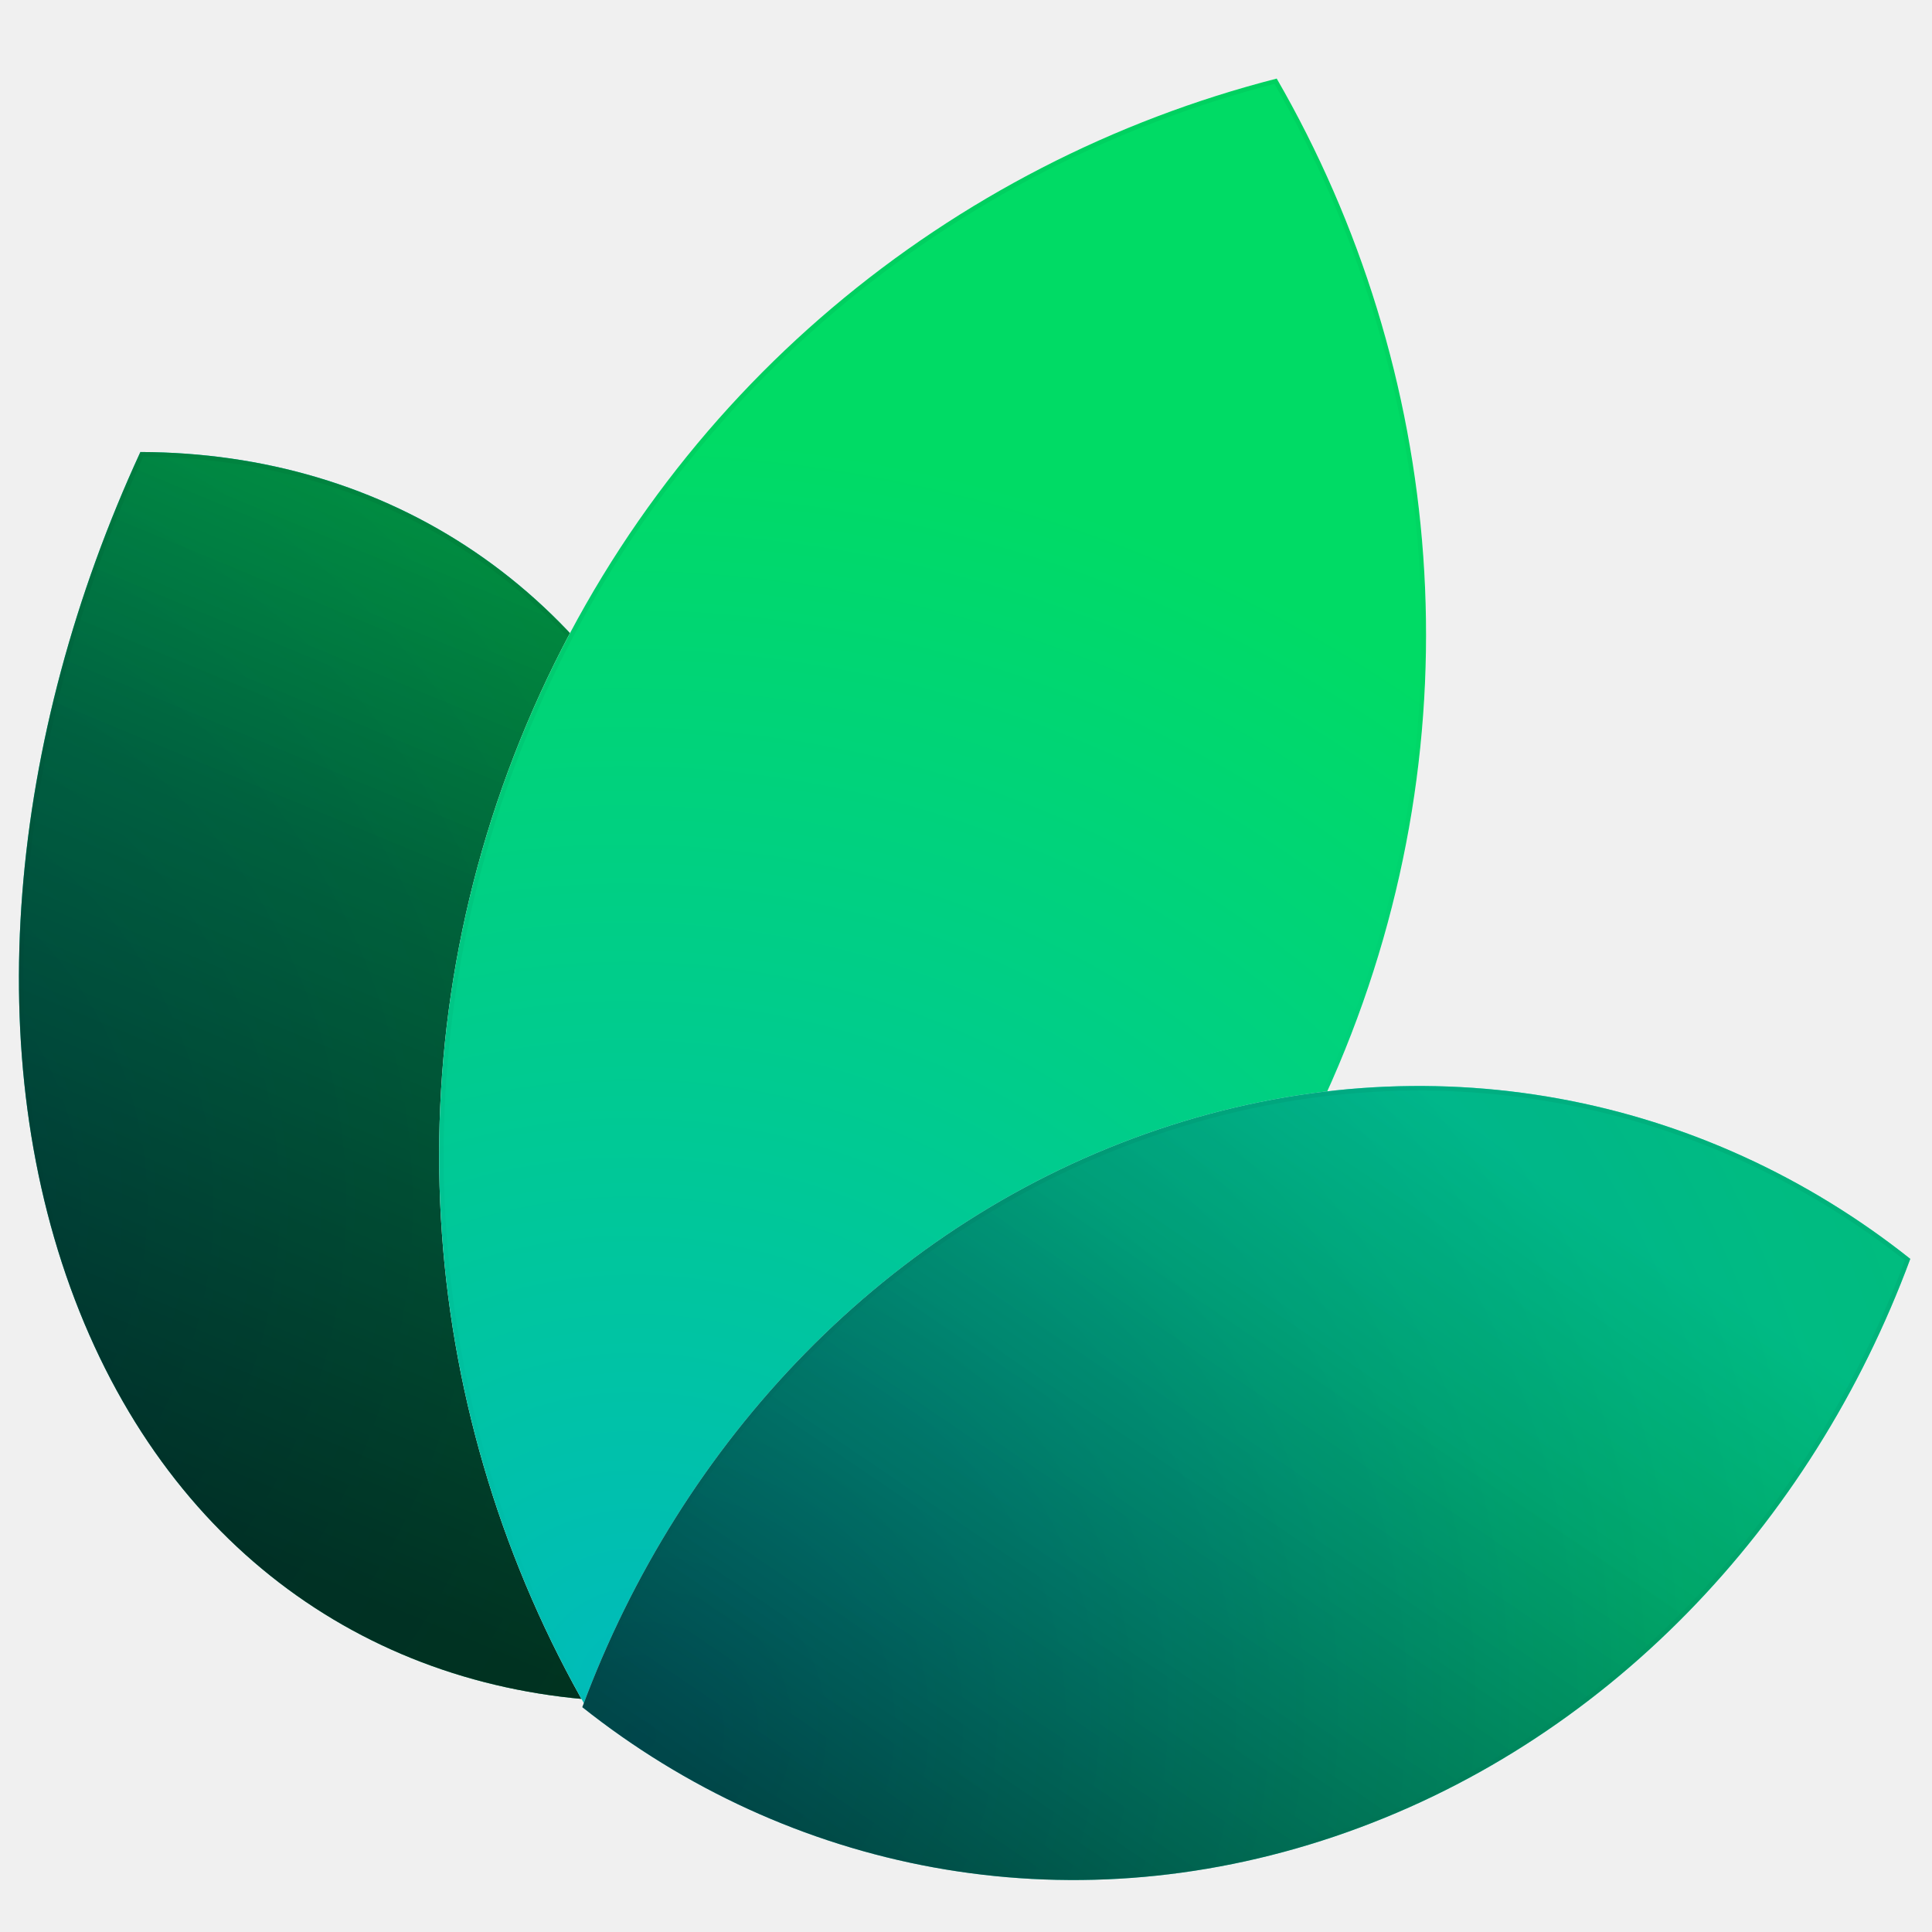
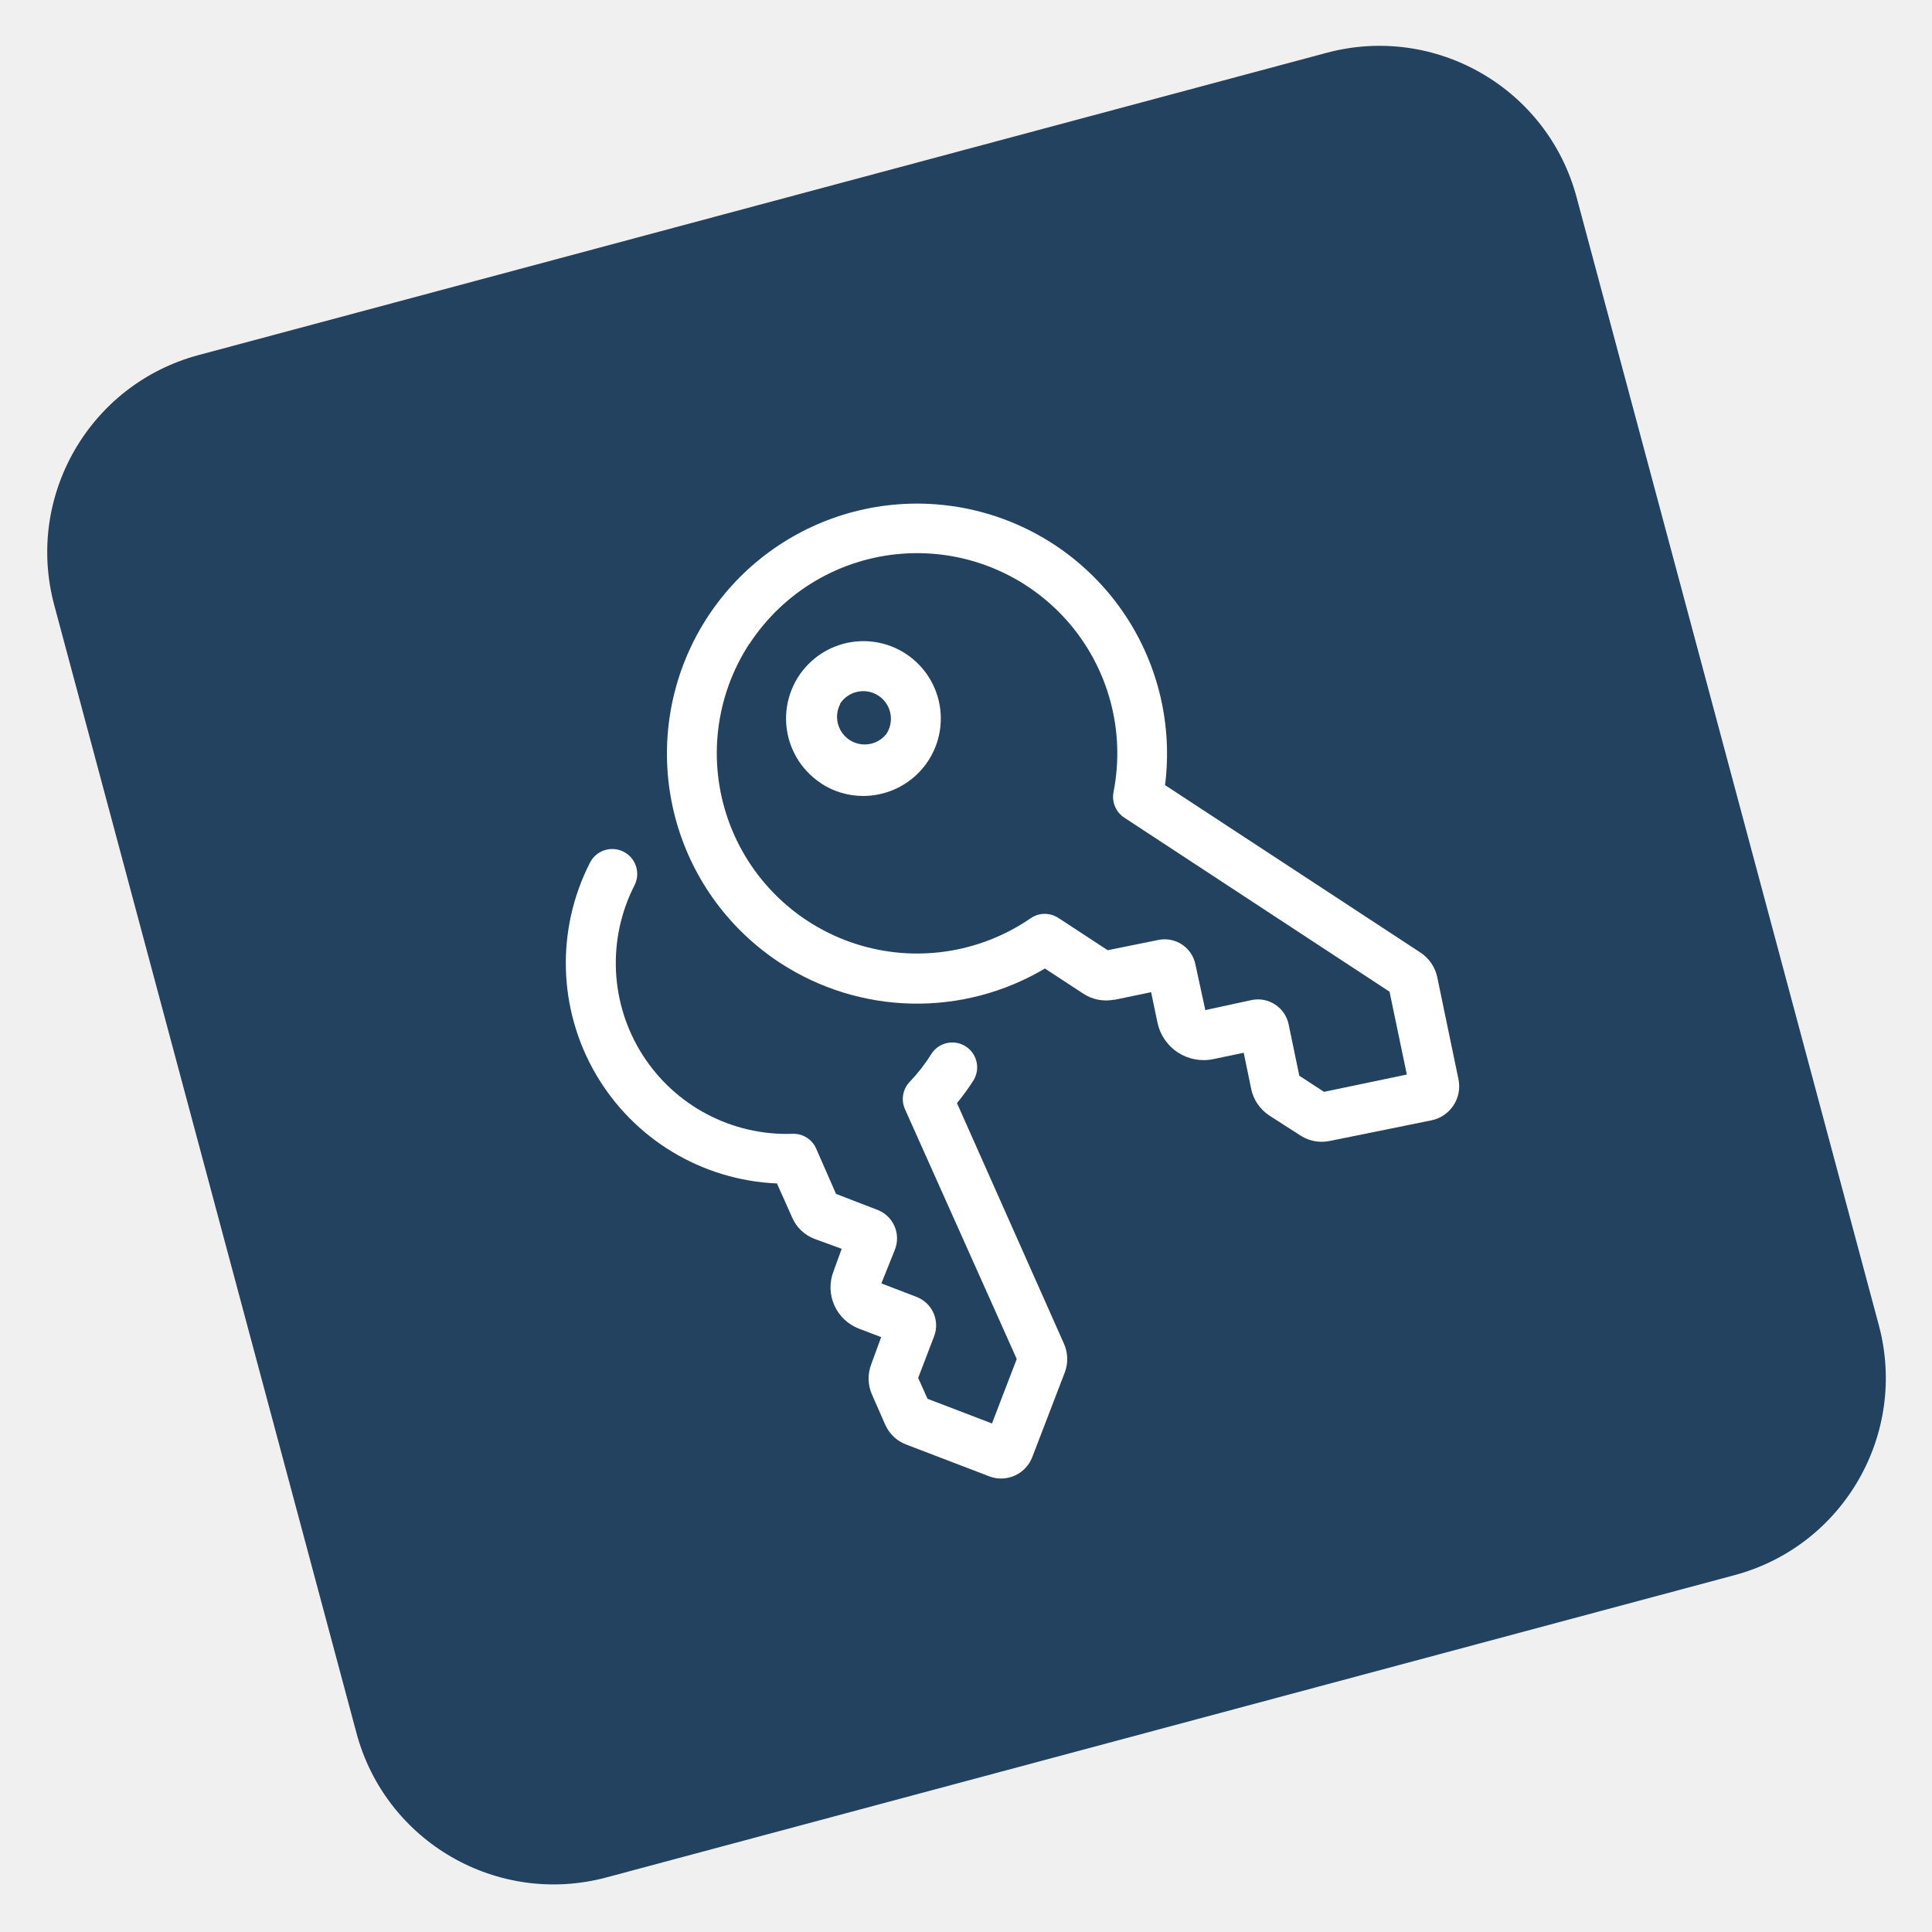
- <svg xmlns="http://www.w3.org/2000/svg" width="24" height="24" viewBox="0 0 24 24" fill="none">
-   <path d="M7.953 21.139C4.896 21.13 2.255 19.458 0.987 16.29C-0.28 13.121 0.109 9.163 1.744 5.615C4.801 5.624 7.442 7.296 8.71 10.465C9.977 13.633 9.588 17.591 7.953 21.139Z" fill="white" />
-   <path d="M7.953 21.139C4.896 21.13 2.255 19.458 0.987 16.29C-0.28 13.121 0.109 9.163 1.744 5.615C4.801 5.624 7.442 7.296 8.71 10.465C9.977 13.633 9.588 17.591 7.953 21.139Z" fill="url(#paint0_radial_101_2703)" />
-   <path d="M7.953 21.139C4.896 21.13 2.255 19.458 0.987 16.29C-0.28 13.121 0.109 9.163 1.744 5.615C4.801 5.624 7.442 7.296 8.71 10.465C9.977 13.633 9.588 17.591 7.953 21.139Z" fill="black" fill-opacity="0.5" style="mix-blend-mode:hard-light" />
-   <path d="M7.953 21.139C4.896 21.13 2.255 19.458 0.987 16.29C-0.28 13.121 0.109 9.163 1.744 5.615C4.801 5.624 7.442 7.296 8.71 10.465C9.977 13.633 9.588 17.591 7.953 21.139Z" fill="url(#paint1_linear_101_2703)" fill-opacity="0.5" style="mix-blend-mode:hard-light" />
-   <path d="M8.684 10.476C9.945 13.63 9.561 17.572 7.935 21.111C4.897 21.096 2.274 19.431 1.013 16.279C-0.248 13.124 0.136 9.182 1.762 5.643C4.8 5.659 7.423 7.324 8.684 10.476Z" stroke="url(#paint2_linear_101_2703)" stroke-opacity="0.05" stroke-width="0.056" />
-   <path d="M7.31 21.257C11.354 20.221 14.884 17.375 16.628 13.236C18.373 9.097 17.945 4.587 15.86 0.976C11.816 2.012 8.287 4.858 6.542 8.998C4.797 13.137 5.225 17.646 7.31 21.257Z" fill="white" />
-   <path d="M7.31 21.257C11.354 20.221 14.884 17.375 16.628 13.236C18.373 9.097 17.945 4.587 15.86 0.976C11.816 2.012 8.287 4.858 6.542 8.998C4.797 13.137 5.225 17.646 7.31 21.257Z" fill="url(#paint3_radial_101_2703)" />
-   <path d="M16.603 13.225C14.864 17.349 11.351 20.187 7.324 21.225C5.253 17.624 4.829 13.132 6.568 9.009C8.306 4.885 11.819 2.047 15.846 1.009C17.918 4.61 18.341 9.101 16.603 13.225Z" stroke="url(#paint4_linear_101_2703)" stroke-opacity="0.05" stroke-width="0.056" />
-   <path d="M7.234 21.207C9.789 23.237 13.21 23.951 16.577 22.814C19.944 21.677 22.506 18.945 23.73 15.638C21.175 13.608 17.754 12.894 14.387 14.031C11.02 15.168 8.458 17.901 7.234 21.207Z" fill="white" />
-   <path d="M7.234 21.207C9.789 23.237 13.21 23.951 16.577 22.814C19.944 21.677 22.506 18.945 23.73 15.638C21.175 13.608 17.754 12.894 14.387 14.031C11.02 15.168 8.458 17.901 7.234 21.207Z" fill="url(#paint5_radial_101_2703)" />
-   <path d="M7.234 21.207C9.789 23.237 13.21 23.951 16.577 22.814C19.944 21.677 22.506 18.945 23.73 15.638C21.175 13.608 17.754 12.894 14.387 14.031C11.02 15.168 8.458 17.901 7.234 21.207Z" fill="black" fill-opacity="0.2" style="mix-blend-mode:hard-light" />
-   <path d="M7.234 21.207C9.789 23.237 13.21 23.951 16.577 22.814C19.944 21.677 22.506 18.945 23.73 15.638C21.175 13.608 17.754 12.894 14.387 14.031C11.02 15.168 8.458 17.901 7.234 21.207Z" fill="url(#paint6_linear_101_2703)" fill-opacity="0.5" style="mix-blend-mode:hard-light" />
-   <path d="M16.568 22.787C13.218 23.918 9.814 23.212 7.267 21.198C8.492 17.907 11.044 15.189 14.396 14.058C17.747 12.927 21.15 13.633 23.697 15.648C22.472 18.938 19.92 21.656 16.568 22.787Z" stroke="url(#paint7_linear_101_2703)" stroke-opacity="0.05" stroke-width="0.056" />
-   <defs>
-     <radialGradient id="paint0_radial_101_2703" cx="0" cy="0" r="1" gradientUnits="userSpaceOnUse" gradientTransform="translate(-3.00503 15.023) rotate(-10.029) scale(17.9572 17.784)">
-       <stop stop-color="#00B0BB" />
-       <stop offset="1" stop-color="#00DB65" />
-     </radialGradient>
-     <linearGradient id="paint1_linear_101_2703" x1="7.39" y1="4.813" x2="1.63" y2="18.689" gradientUnits="userSpaceOnUse">
-       <stop stop-color="#18E299" />
-       <stop offset="1" />
-     </linearGradient>
-     <linearGradient id="paint2_linear_101_2703" x1="7.948" y1="8.016" x2="1.761" y2="18.746" gradientUnits="userSpaceOnUse">
-       <stop />
-       <stop offset="1" stop-opacity="0" />
-     </linearGradient>
-     <radialGradient id="paint3_radial_101_2703" cx="0" cy="0" r="1" gradientUnits="userSpaceOnUse" gradientTransform="translate(8.11404 20.8822) rotate(-75.7542) scale(21.6246 23.7772)">
-       <stop stop-color="#00BBBB" />
-       <stop offset="0.713" stop-color="#00DB65" />
-     </radialGradient>
-     <linearGradient id="paint4_linear_101_2703" x1="7.602" y1="5.871" x2="15.556" y2="16.372" gradientUnits="userSpaceOnUse">
-       <stop />
-       <stop offset="1" stop-opacity="0" />
-     </linearGradient>
-     <radialGradient id="paint5_radial_101_2703" cx="0" cy="0" r="1" gradientUnits="userSpaceOnUse" gradientTransform="translate(7.84537 21.5181) rotate(-20.3525) scale(18.5603 17.32)">
-       <stop stop-color="#00B0BB" />
-       <stop offset="1" stop-color="#00DB65" />
-     </radialGradient>
-     <linearGradient id="paint6_linear_101_2703" x1="16.808" y1="13.007" x2="10.041" y2="22.994" gradientUnits="userSpaceOnUse">
-       <stop stop-color="#00B1BC" />
-       <stop offset="1" />
-     </linearGradient>
-     <linearGradient id="paint7_linear_101_2703" x1="16.808" y1="13.007" x2="14.169" y2="23.841" gradientUnits="userSpaceOnUse">
-       <stop />
-       <stop offset="1" stop-opacity="0" />
-     </linearGradient>
-   </defs>
+ <svg xmlns="http://www.w3.org/2000/svg" width="407" height="407" viewBox="0 0 407 407" fill="none">
+   <rect x="0.296" y="85.931" width="332.012" height="332.012" rx="43" transform="rotate(-15 0.295898 85.9311)" fill="#23425F" />
+   <path d="M163.674 249.31L166.921 256.582C167.829 258.606 169.502 260.189 171.573 260.981L177.314 263.077L175.575 267.855C174.689 270.166 174.76 272.735 175.77 274.995C176.779 277.254 178.647 279.02 180.961 279.902L185.633 281.684L183.537 287.404V287.403C182.741 289.478 182.801 291.785 183.706 293.815L186.471 300.101C187.313 302.026 188.89 303.534 190.85 304.291L208.638 311.1C210.368 311.685 212.257 311.574 213.907 310.792C215.557 310.01 216.837 308.619 217.48 306.91L224.312 289.122C225.051 287.166 224.991 284.997 224.143 283.087L201.599 232.382C202.847 230.869 204.002 229.28 205.056 227.624C206.589 225.172 205.843 221.94 203.39 220.407C200.937 218.874 197.706 219.619 196.171 222.072C194.866 224.163 193.349 226.115 191.646 227.897C190.17 229.435 189.772 231.712 190.64 233.659L214.19 286.291L208.973 299.869L195.396 294.673L193.426 290.272L196.757 281.577H196.758C197.391 279.974 197.355 278.185 196.658 276.61C195.96 275.034 194.661 273.805 193.049 273.196L185.674 270.367L188.524 263.244C189.157 261.641 189.12 259.852 188.423 258.276C187.726 256.701 186.427 255.472 184.815 254.862L176.12 251.509L171.93 241.955C171.074 239.995 169.1 238.763 166.964 238.854C154.218 239.295 142.189 232.956 135.345 222.194C128.502 211.431 127.865 197.851 133.67 186.494C134.984 183.902 133.948 180.736 131.355 179.422C128.764 178.11 125.596 179.146 124.284 181.739C117.085 195.829 117.551 212.615 125.519 226.285C133.489 239.955 147.866 248.633 163.675 249.311L163.674 249.31Z" fill="white" />
+   <path d="M164.325 202.837C172.582 208.234 182.189 211.208 192.051 211.419C201.915 211.631 211.64 209.07 220.122 204.031L228.188 209.311C230.082 210.564 232.389 211.029 234.62 210.611H234.829L242.498 209.018L243.839 215.43C244.379 218.008 245.919 220.267 248.123 221.708C250.329 223.151 253.015 223.658 255.593 223.119L262.005 221.777L263.576 229.384C264.053 231.676 265.416 233.687 267.369 234.978L273.884 239.168L273.886 239.169C275.229 240.053 276.802 240.527 278.411 240.53C278.981 240.533 279.549 240.476 280.109 240.363L301.585 236.005C303.482 235.608 305.144 234.472 306.205 232.85C307.266 231.226 307.639 229.248 307.243 227.351L302.779 205.876C302.33 203.721 301.041 201.836 299.197 200.638L245.431 165.394C247.017 152.899 244.072 140.25 237.131 129.738C230.188 119.228 219.712 111.553 207.597 108.105C195.482 104.655 182.533 105.663 171.097 110.942C159.662 116.221 150.496 125.422 145.262 136.879C140.029 148.336 139.074 161.29 142.57 173.39C146.068 185.492 153.785 195.939 164.324 202.837L164.325 202.837ZM157.871 135.661C165.06 124.64 176.98 117.607 190.103 116.641C203.226 115.676 216.047 120.891 224.771 130.742C233.495 140.593 237.122 153.949 234.578 166.859C234.169 168.948 235.063 171.076 236.842 172.244L292.722 208.911L296.367 226.364L278.913 230.009L273.717 226.616L271.475 215.825C271.123 214.089 270.088 212.567 268.603 211.601C267.117 210.635 265.306 210.308 263.576 210.692L253.916 212.788L251.82 203.129H251.822C251.464 201.413 250.439 199.911 248.973 198.952C247.507 197.993 245.721 197.657 244.007 198.016L233.342 200.174L223.012 193.405V193.407C221.245 192.218 218.933 192.218 217.166 193.407C206.351 200.869 192.675 202.867 180.175 198.811C167.676 194.754 157.78 185.106 153.407 172.714C149.035 160.322 150.685 146.601 157.87 135.598L157.871 135.661Z" fill="white" />
+   <path d="M172.915 164.999C175.569 166.752 178.681 167.685 181.861 167.681C182.988 167.676 184.111 167.558 185.214 167.324C190.176 166.292 194.375 163.011 196.576 158.445C198.777 153.881 198.73 148.552 196.449 144.027C194.167 139.502 189.91 136.294 184.932 135.35C179.952 134.406 174.817 135.83 171.037 139.206C167.256 142.581 165.26 147.522 165.636 152.576C166.012 157.63 168.717 162.22 172.956 164.999L172.915 164.999ZM176.98 148.236C177.823 146.938 179.15 146.034 180.667 145.722C181.06 145.64 181.459 145.598 181.861 145.597C183.27 145.597 184.631 146.108 185.692 147.035C186.753 147.961 187.441 149.242 187.631 150.637C187.82 152.033 187.497 153.451 186.722 154.627C185.513 156.153 183.622 156.973 181.681 156.814C179.74 156.656 178.008 155.538 177.064 153.835C176.119 152.134 176.088 150.072 176.979 148.341L176.98 148.236Z" fill="white" />
</svg>
